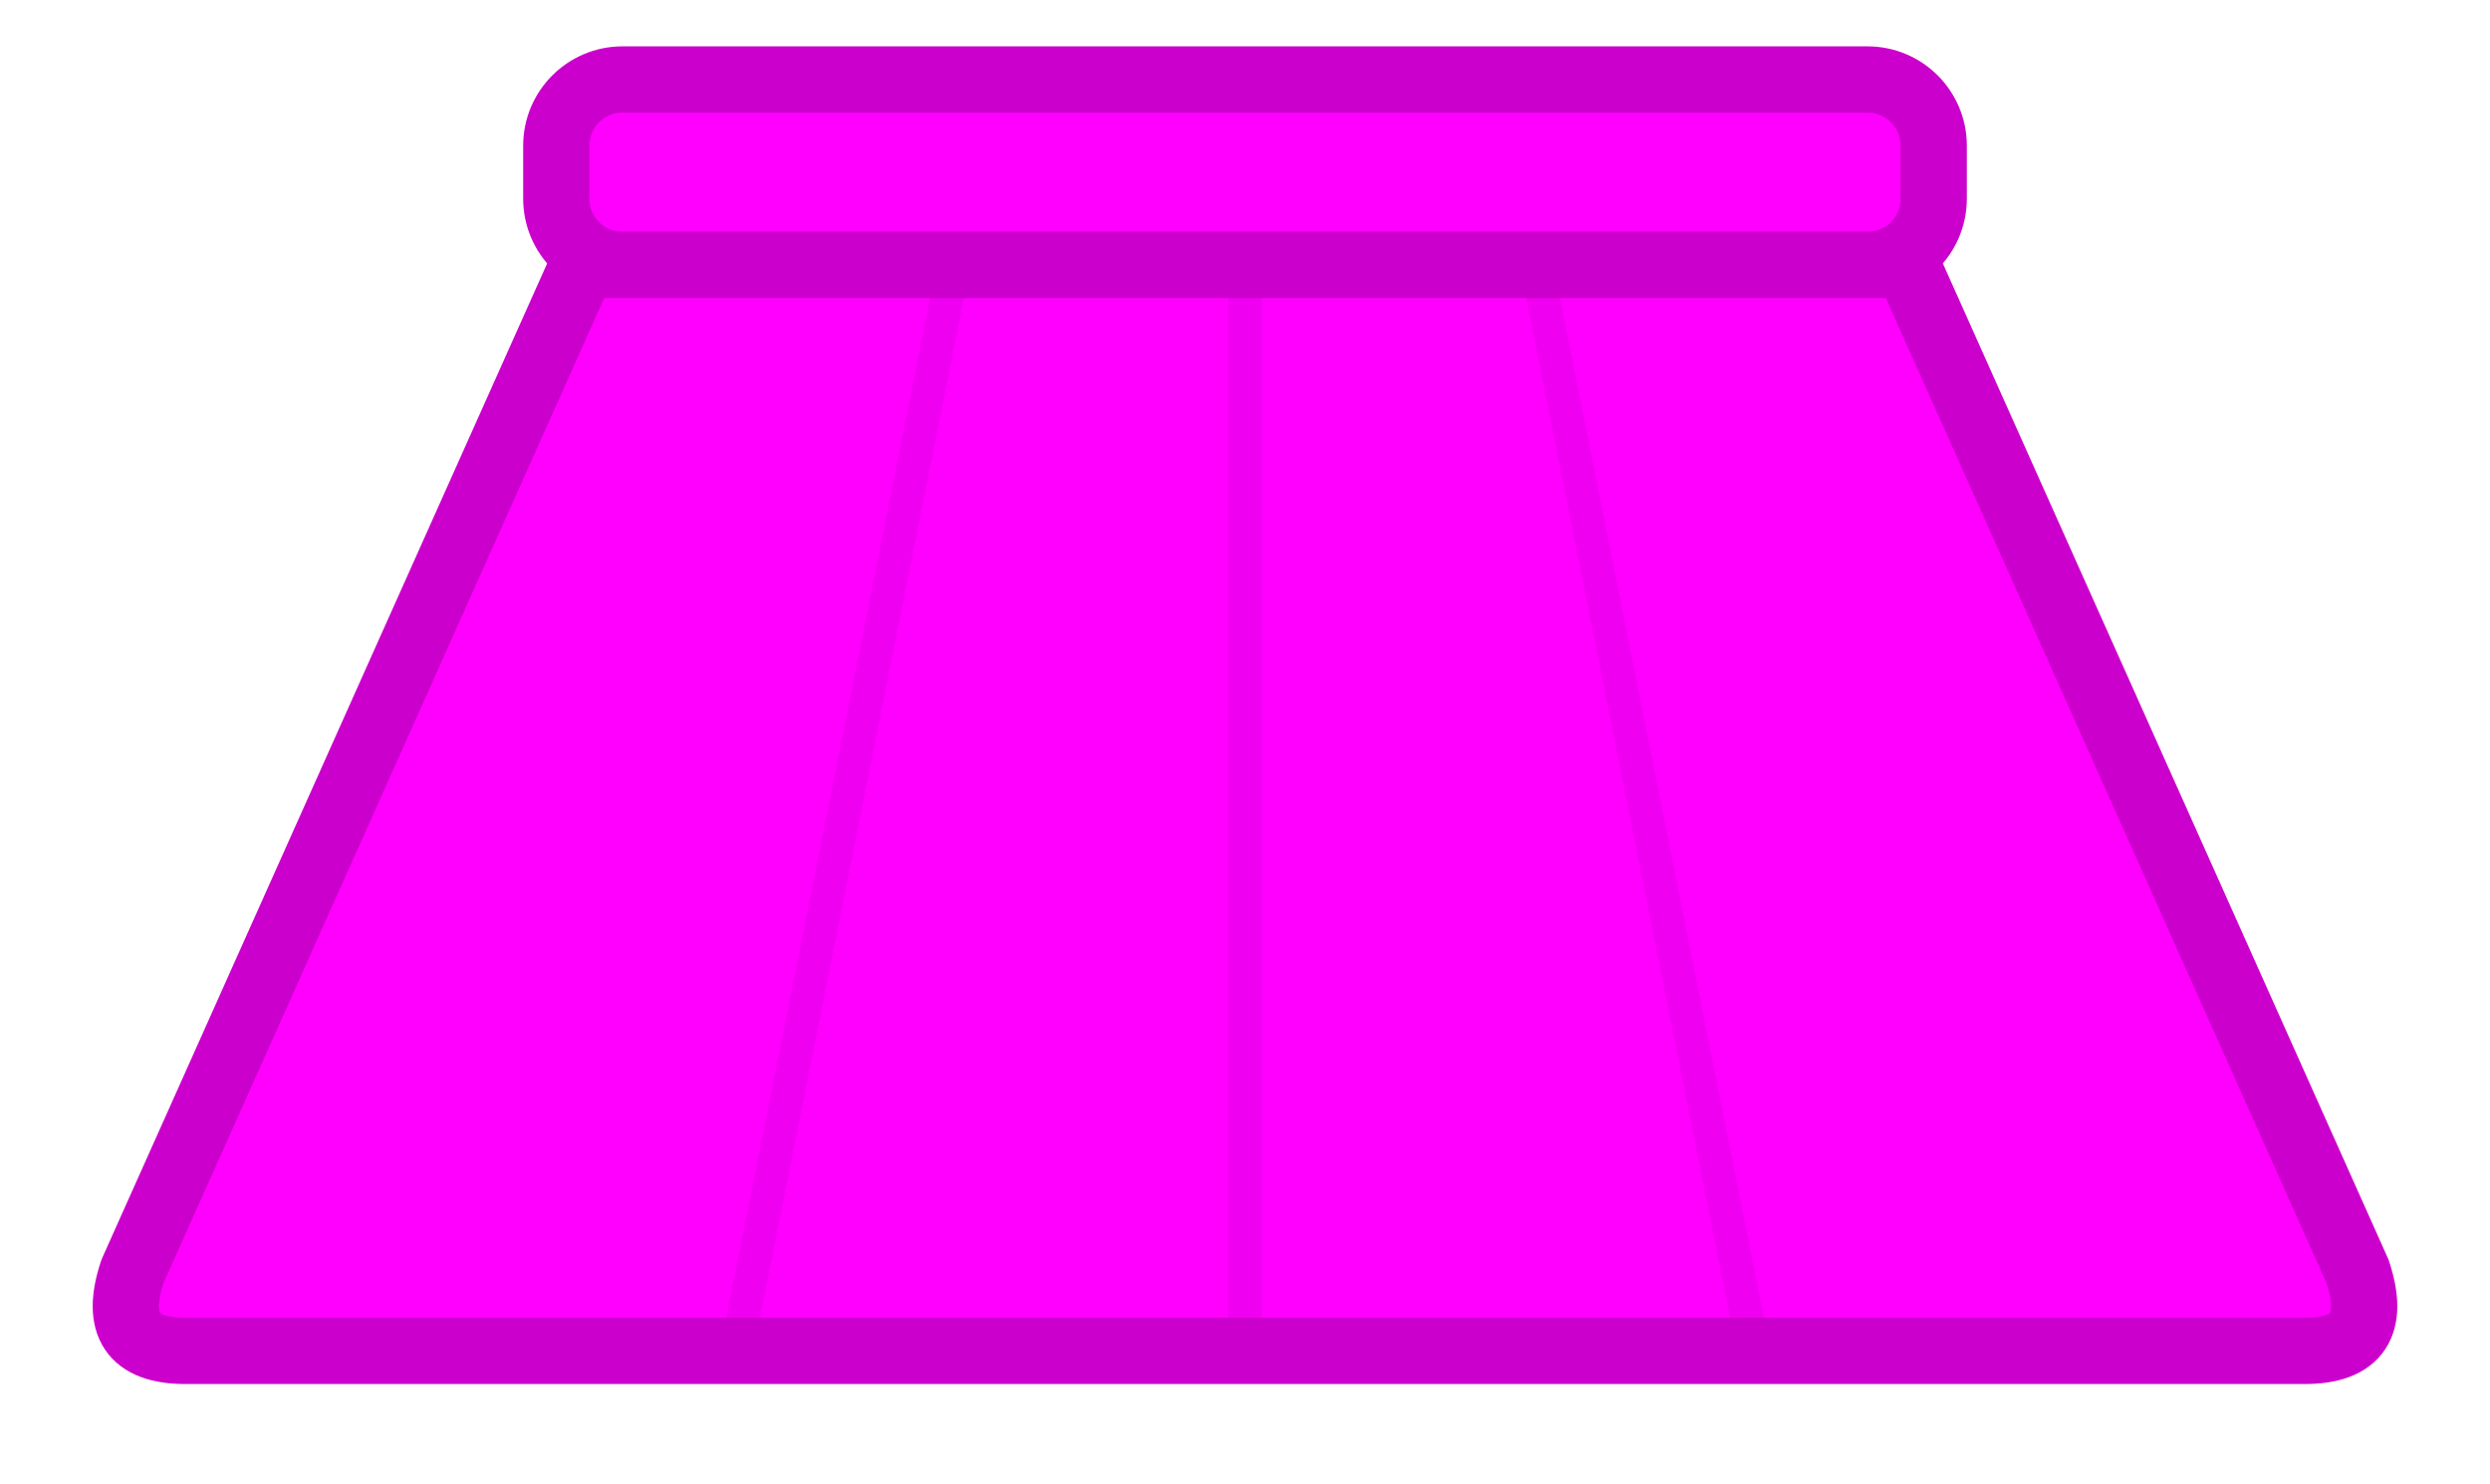
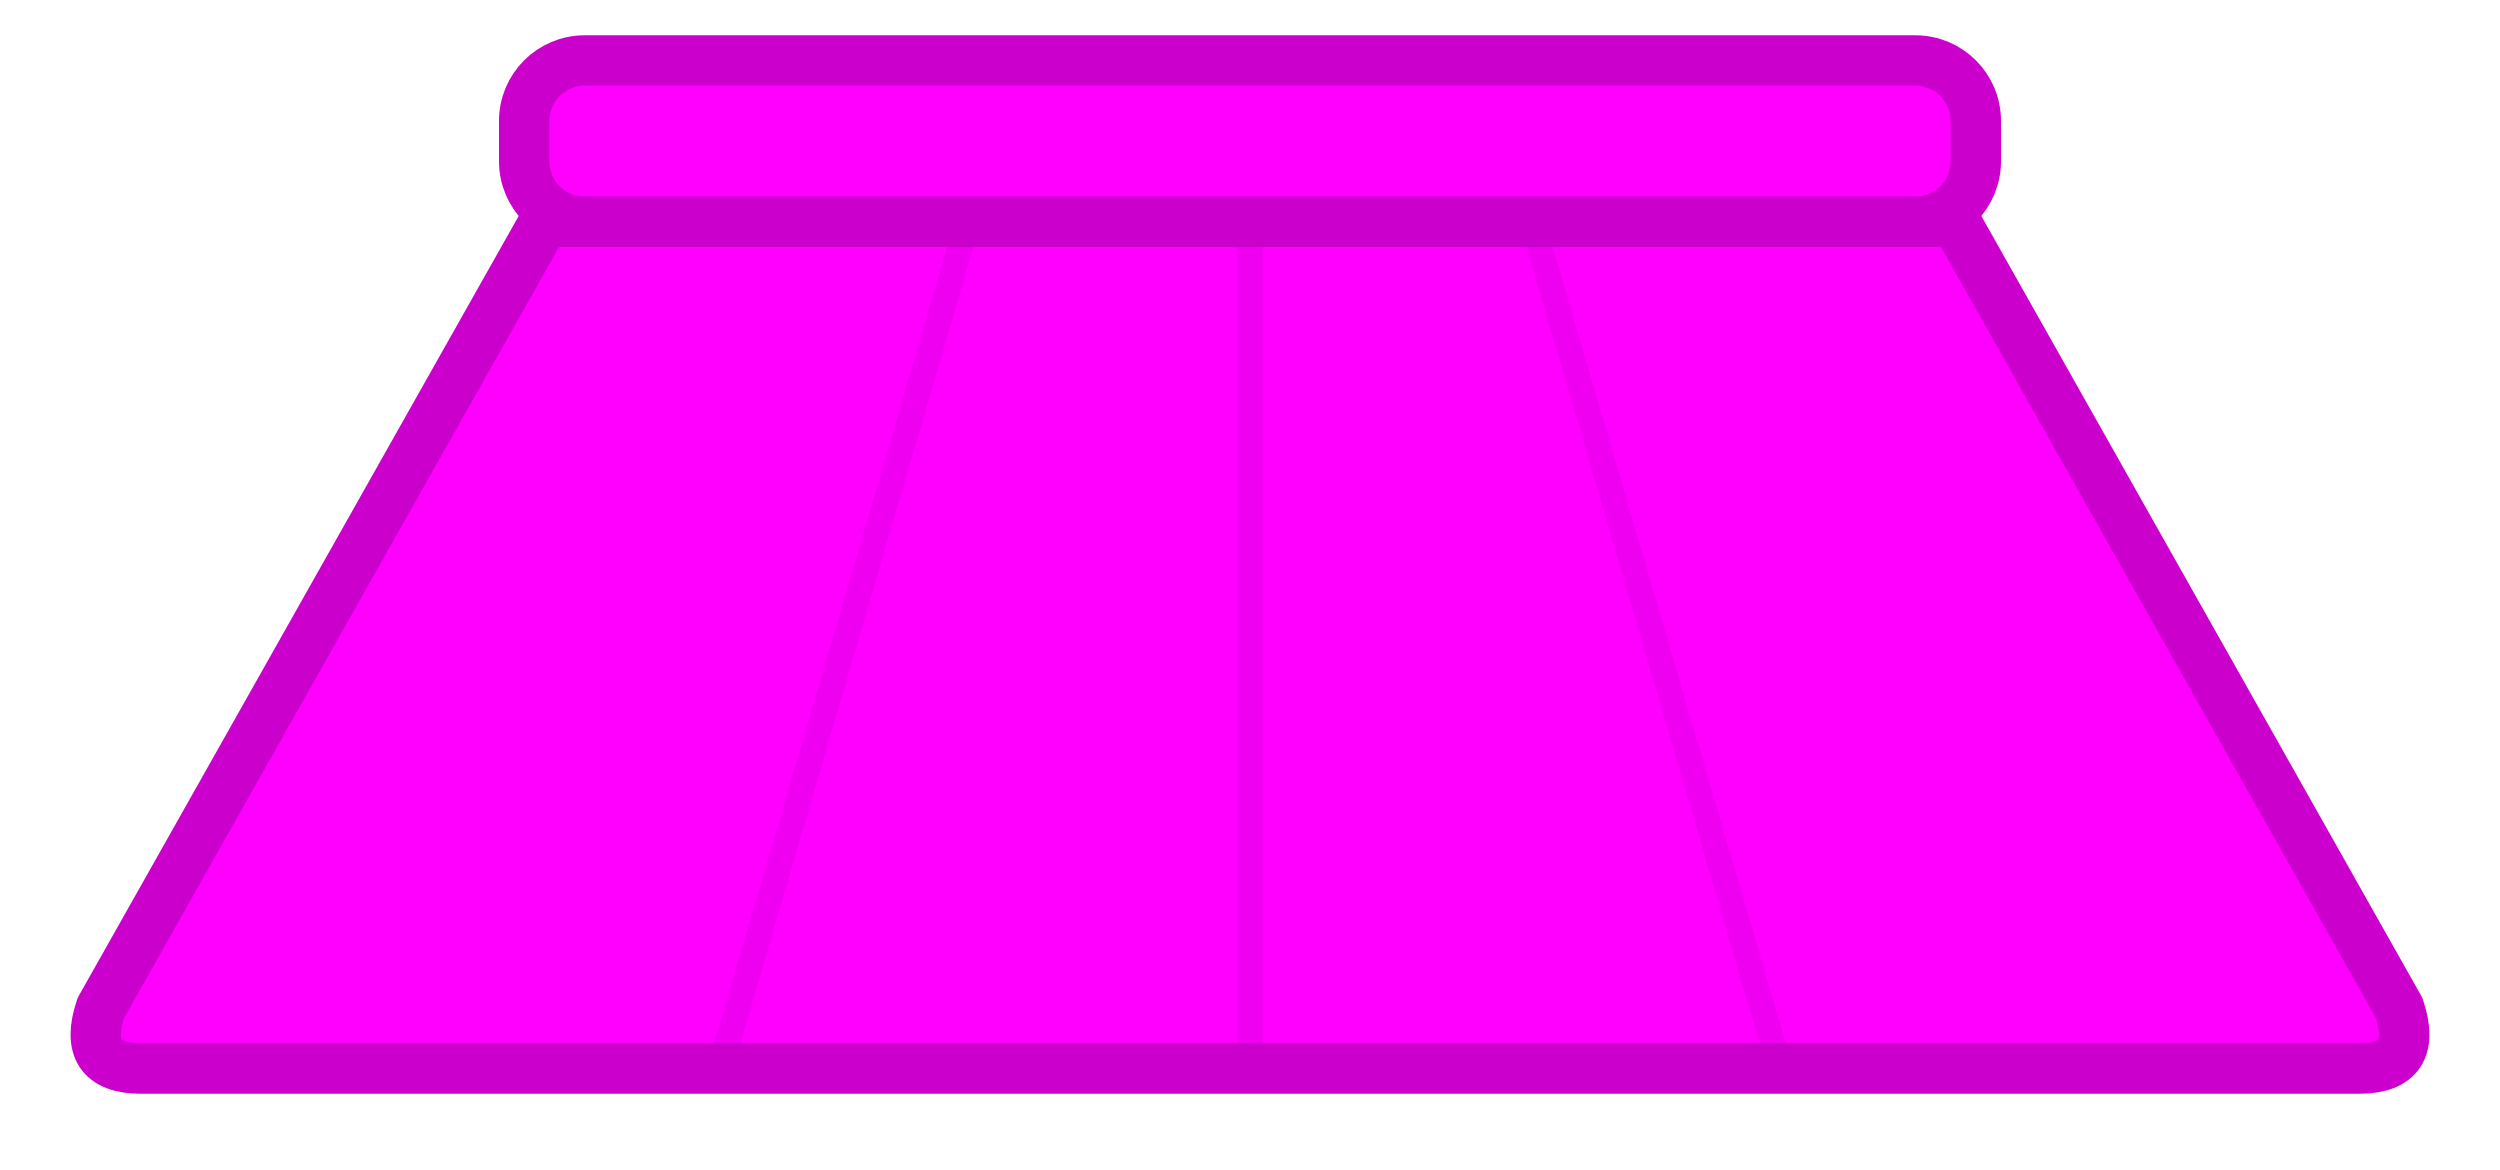
- <svg xmlns="http://www.w3.org/2000/svg" viewBox="206 540 188 112" fill="none">
-   <rect x="248" y="546" width="104" height="14" rx="5" fill="#FF00FF" stroke="#CC00CC" stroke-width="5" />
-   <path d="M250 560 L216 636 Q214 642 220 642 L380 642 Q386 642 384 636 L350 560 Z" fill="#FF00FF" stroke="#CC00CC" stroke-width="5" stroke-linejoin="round" />
-   <path d="M278 560 L262 640" stroke="#CC00CC" stroke-width="2.5" opacity="0.3" />
-   <path d="M300 560 L300 640" stroke="#CC00CC" stroke-width="2.5" opacity="0.3" />
-   <path d="M322 560 L338 640" stroke="#CC00CC" stroke-width="2.5" opacity="0.3" />
+ <svg xmlns="http://www.w3.org/2000/svg" viewBox="176 540 248 116" fill="none">
+   <rect x="228" y="546" width="144" height="16" rx="6" fill="#FF00FF" stroke="#CC00CC" stroke-width="5" />
+   <path d="M230 562 L186 640 Q184 646 190 646 L410 646 Q416 646 414 640 L370 562 Z" fill="#FF00FF" stroke="#CC00CC" stroke-width="5" stroke-linejoin="round" />
+   <path d="M272 562 L248 644" stroke="#CC00CC" stroke-width="2.5" opacity="0.3" />
+   <path d="M300 562 L300 644" stroke="#CC00CC" stroke-width="2.5" opacity="0.3" />
+   <path d="M328 562 L352 644" stroke="#CC00CC" stroke-width="2.5" opacity="0.3" />
</svg>
